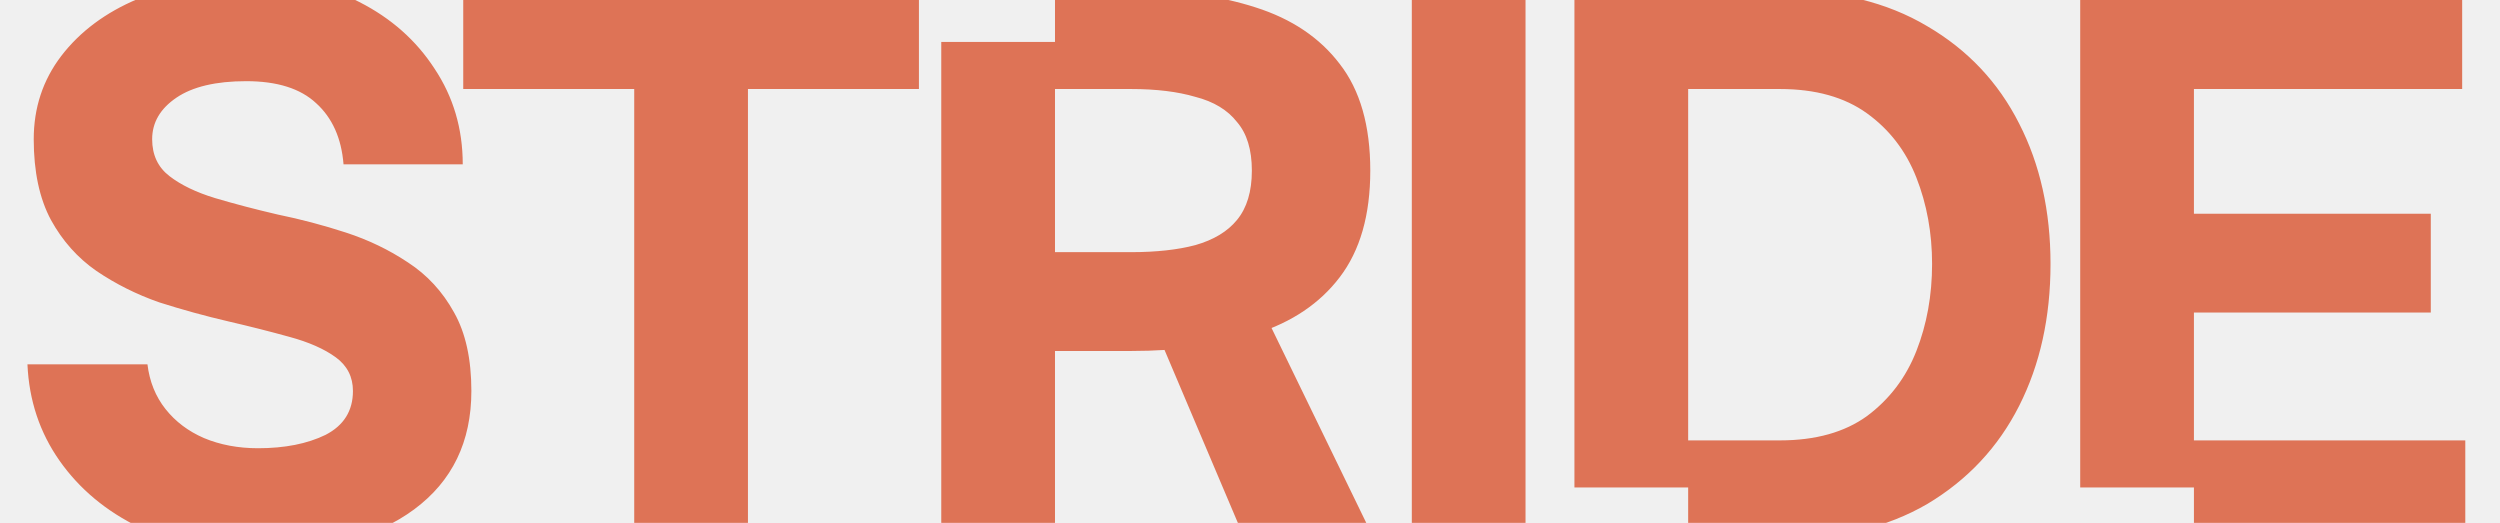
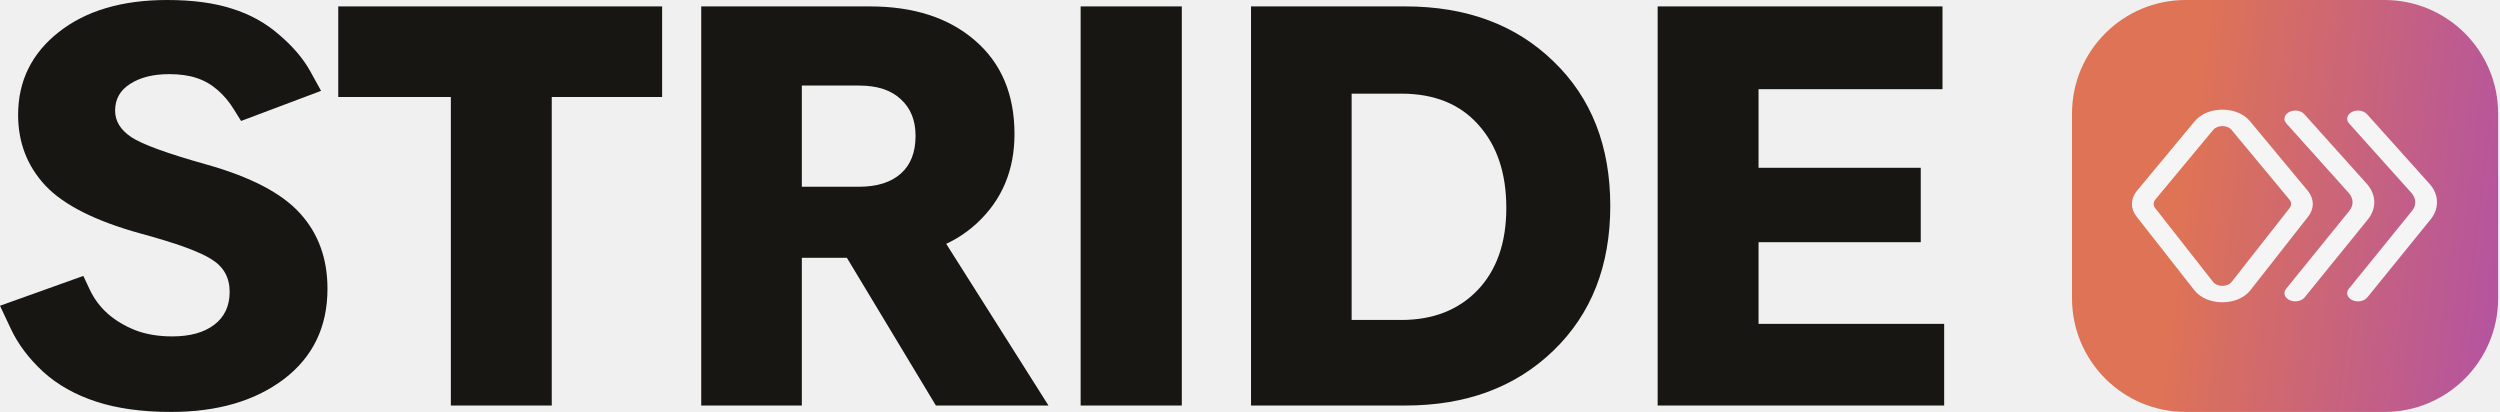
- <svg xmlns="http://www.w3.org/2000/svg" width="306" height="64" viewBox="0 0 306 64" fill="none">
-   <g clip-path="url(#clip0_1_2)">
-     <path d="M18.048 44.592C18.304 46.704 19.04 48.528 20.256 50.064C21.472 51.6 23.04 52.784 24.96 53.616C26.944 54.448 29.152 54.864 31.584 54.864C34.848 54.864 37.6 54.32 39.84 53.232C42.08 52.08 43.2 50.288 43.2 47.856C43.2 46.128 42.496 44.752 41.088 43.728C39.68 42.704 37.792 41.872 35.424 41.232C33.12 40.592 30.592 39.952 27.84 39.312C25.088 38.672 22.304 37.904 19.488 37.008C16.736 36.048 14.176 34.768 11.808 33.168C9.504 31.568 7.648 29.488 6.24 26.928C4.832 24.304 4.128 21.008 4.128 17.04C4.128 13.2 5.248 9.808 7.488 6.864C9.792 3.856 12.928 1.52 16.896 -0.144C20.928 -1.872 25.504 -2.736 30.624 -2.736C35.616 -2.736 40.064 -1.744 43.968 0.24C47.872 2.224 50.944 4.944 53.184 8.4C55.488 11.856 56.64 15.76 56.64 20.112H42.048C41.792 16.912 40.672 14.416 38.688 12.624C36.768 10.832 33.92 9.936 30.144 9.936C26.432 9.936 23.584 10.608 21.6 11.952C19.616 13.296 18.624 14.992 18.624 17.04C18.624 18.96 19.328 20.464 20.736 21.552C22.144 22.64 24 23.536 26.304 24.24C28.672 24.944 31.232 25.616 33.984 26.256C36.8 26.832 39.584 27.568 42.336 28.464C45.088 29.36 47.616 30.576 49.92 32.112C52.288 33.648 54.176 35.696 55.584 38.256C56.992 40.752 57.696 43.952 57.696 47.856C57.696 54.064 55.36 58.896 50.688 62.352C46.016 65.808 39.456 67.536 31.008 67.536C25.824 67.536 21.184 66.544 17.088 64.56C12.992 62.576 9.728 59.856 7.296 56.4C4.864 52.944 3.552 49.008 3.36 44.592H18.048ZM77.629 -1.2H91.549V66H77.629V-1.2ZM56.701 -1.2H112.477V10.896H56.701V-1.2ZM129.131 30.864H138.443V42.96H129.131V30.864ZM138.443 30.864C141.515 30.864 144.139 30.576 146.315 30C148.555 29.36 150.251 28.336 151.403 26.928C152.619 25.456 153.227 23.44 153.227 20.88C153.227 18.32 152.619 16.336 151.403 14.928C150.251 13.456 148.555 12.432 146.315 11.856C144.139 11.216 141.515 10.896 138.443 10.896V-1.2C144.267 -1.2 149.355 -0.496 153.707 0.912C158.123 2.32 161.547 4.624 163.979 7.824C166.475 11.024 167.723 15.376 167.723 20.88C167.723 26.32 166.475 30.672 163.979 33.936C161.547 37.136 158.123 39.44 153.707 40.848C149.355 42.256 144.267 42.96 138.443 42.96V30.864ZM129.131 -1.2H138.443V10.896H129.131V-1.2ZM139.211 34.992H153.131L168.203 66H152.363L139.211 34.992ZM129.131 5.136V66H115.211V5.136H129.131ZM172.805 -1.2H186.725V66H172.805V-1.2ZM192.711 -1.2H206.631V59.664H192.711V-1.2ZM206.631 53.904H217.863V66H206.631V53.904ZM217.863 53.904C222.215 53.904 225.767 52.912 228.519 50.928C231.271 48.88 233.287 46.224 234.567 42.96C235.847 39.696 236.487 36.144 236.487 32.304C236.487 28.528 235.847 25.008 234.567 21.744C233.287 18.48 231.271 15.856 228.519 13.872C225.767 11.888 222.215 10.896 217.863 10.896V-1.2C224.967 -1.2 230.983 0.272 235.911 3.216C240.839 6.096 244.583 10.064 247.143 15.12C249.703 20.112 250.983 25.84 250.983 32.304C250.983 38.832 249.703 44.624 247.143 49.68C244.583 54.736 240.839 58.736 235.911 61.68C230.983 64.56 224.967 66 217.863 66V53.904ZM197.991 -1.2H217.863V10.896H197.991V-1.2ZM254.617 59.664V-1.2H268.537V59.664H254.617ZM268.537 66V53.904H301.753V66H268.537V53.904ZM268.537 38.256V26.16H297.529V38.256H268.537V38.256ZM268.537 10.896V-1.2H301.369V10.896H268.537V10.896Z" fill="#DE7356" />
-   </g>
+ <svg xmlns="http://www.w3.org/2000/svg" width="704" height="116" viewBox="0 0 704 116" fill="none">
+   <path d="M466.795 114.195V1.805H547.006V25.115H495.206V91.199H547.477V114.195H466.795ZM486.416 68.203V47.248H540.884V68.203H486.416Z" fill="#181613" />
+   <path d="M352.287 114.195V1.805H395.767C412.929 1.805 426.821 6.959 437.443 17.267C448.117 27.522 453.454 41.1 453.454 58C453.454 74.848 448.117 88.426 437.443 98.734C426.769 109.041 412.877 114.195 395.767 114.195H352.287ZM380.62 90.1H394.59C403.537 90.1 410.706 87.301 416.095 81.702C421.484 76.052 424.179 68.334 424.179 58.549C424.179 48.765 421.563 40.969 416.33 35.161C411.15 29.301 403.904 26.371 394.59 26.371H380.62V90.1Z" fill="#181613" />
+   <path d="M304.307 114.195V1.805H332.797V114.195H304.307Z" fill="#181613" />
+   <path d="M197.464 114.195V1.805H244.947C257.296 1.805 267.159 4.997 274.536 11.38C281.966 17.764 285.681 26.554 285.681 37.751C285.681 47.954 282.149 56.326 275.085 62.866C268.074 69.354 258.656 72.598 246.831 72.598H209.316V52.585H241.887C246.962 52.585 250.886 51.355 253.659 48.896C256.432 46.437 257.819 42.905 257.819 38.3V38.222C257.819 33.879 256.432 30.452 253.659 27.941C250.938 25.377 247.04 24.095 241.965 24.095H225.797V114.195H197.464ZM263.548 114.195L233.096 63.651L262.292 62.081L295.256 114.195H263.548Z" fill="#181613" />
+   <path d="M126.961 114.195V13.892H155.372V114.195H126.961ZM95.253 27.313V1.805H186.452V27.313H95.253Z" fill="#181613" />
+   <path d="M48.189 116C40.027 116 32.99 115.032 27.077 113.096C21.165 111.16 16.194 108.361 12.165 104.698C8.136 100.983 5.101 96.954 3.061 92.612C1.02 88.269 0 86.097 0 86.097L23.467 77.7C23.467 77.7 24.069 78.981 25.272 81.545C26.475 84.109 28.15 86.359 30.295 88.295C32.493 90.231 35.109 91.801 38.143 93.004C41.178 94.155 44.632 94.731 48.503 94.731C53.526 94.731 57.477 93.632 60.355 91.434C63.232 89.237 64.671 86.15 64.671 82.173C64.671 78.197 62.997 75.162 59.648 73.069C56.352 70.924 49.681 68.491 39.635 65.77C26.92 62.264 17.973 57.764 12.793 52.271C7.665 46.777 5.101 40.132 5.101 32.336C5.101 22.813 8.921 15.043 16.56 9.026C24.199 3.009 34.376 0 47.091 0C54.207 0 60.276 0.811 65.299 2.433C70.374 4.003 74.822 6.462 78.641 9.811C82.513 13.107 85.443 16.56 87.432 20.171C89.42 23.781 90.414 25.586 90.414 25.586L67.889 34.062C67.889 34.062 67.235 33.016 65.927 30.923C64.671 28.83 63.154 26.999 61.375 25.429C59.596 23.859 57.608 22.708 55.41 21.976C53.212 21.243 50.623 20.877 47.64 20.877C43.14 20.877 39.478 21.793 36.652 23.624C33.827 25.403 32.414 27.914 32.414 31.158C32.414 34.088 33.931 36.574 36.966 38.614C40.053 40.655 47.091 43.219 58.078 46.306C70.584 49.812 79.4 54.416 84.528 60.119C89.655 65.77 92.219 72.834 92.219 81.31C92.219 92.036 88.138 100.512 79.976 106.739C71.813 112.913 61.218 116 48.189 116Z" fill="#181613" />
+   <rect x="583.477" width="120" height="116" rx="32" fill="url(#paint0_linear_169_226)" />
+   <path d="M618.044 34.127C621.641 29.796 629.995 29.796 633.592 34.127L649.882 53.742L650.048 53.95C651.71 56.115 651.7 58.798 650.002 60.961L633.712 81.721L633.542 81.93C629.946 86.182 621.69 86.182 618.094 81.93L617.923 81.721L601.634 60.961C599.936 58.798 599.926 56.115 601.588 53.95L601.754 53.742L618.044 34.127ZM628.409 36.583C627.21 35.14 624.426 35.14 623.227 36.583L606.937 56.198C606.328 56.931 606.313 57.86 606.897 58.604L623.186 79.364C624.371 80.874 627.265 80.874 628.449 79.364L644.739 58.604C645.323 57.86 645.308 56.931 644.699 56.198L628.409 36.583Z" fill="#F5F5F5" />
+   <path d="M643.828 34.744C642.88 33.687 643.245 32.25 644.644 31.534C646.042 30.818 647.944 31.094 648.892 32.15L666.492 51.764C669.188 54.768 669.307 58.686 666.797 61.78L648.968 83.76C648.086 84.849 646.202 85.19 644.762 84.524C643.321 83.857 642.87 82.434 643.752 81.346L661.581 59.365C662.836 57.818 662.776 55.859 661.428 54.357L643.828 34.744Z" fill="#F5F5F5" />
+   <path d="M661.487 34.744C660.539 33.687 660.904 32.25 662.303 31.534C663.701 30.818 665.603 31.094 666.551 32.15L684.151 51.764C686.847 54.768 686.966 58.686 684.456 61.78L666.627 83.76C665.744 84.849 663.861 85.19 662.421 84.524C660.98 83.857 660.528 82.434 661.411 81.346L679.24 59.365C680.494 57.818 680.435 55.859 679.087 54.357L661.487 34.744Z" fill="#F5F5F5" />
  <defs>
-     <clipPath id="clip0_1_2">
-       <rect width="306" height="64" fill="white" />
-     </clipPath>
+     <linearGradient id="paint0_linear_169_226" x1="567.501" y1="-83.52" x2="829.891" y2="-51.22" gradientUnits="userSpaceOnUse">
+       <stop offset="0.243" stop-color="#DE7356" />
+       <stop offset="1" stop-color="#8330F6" />
+     </linearGradient>
  </defs>
</svg>
